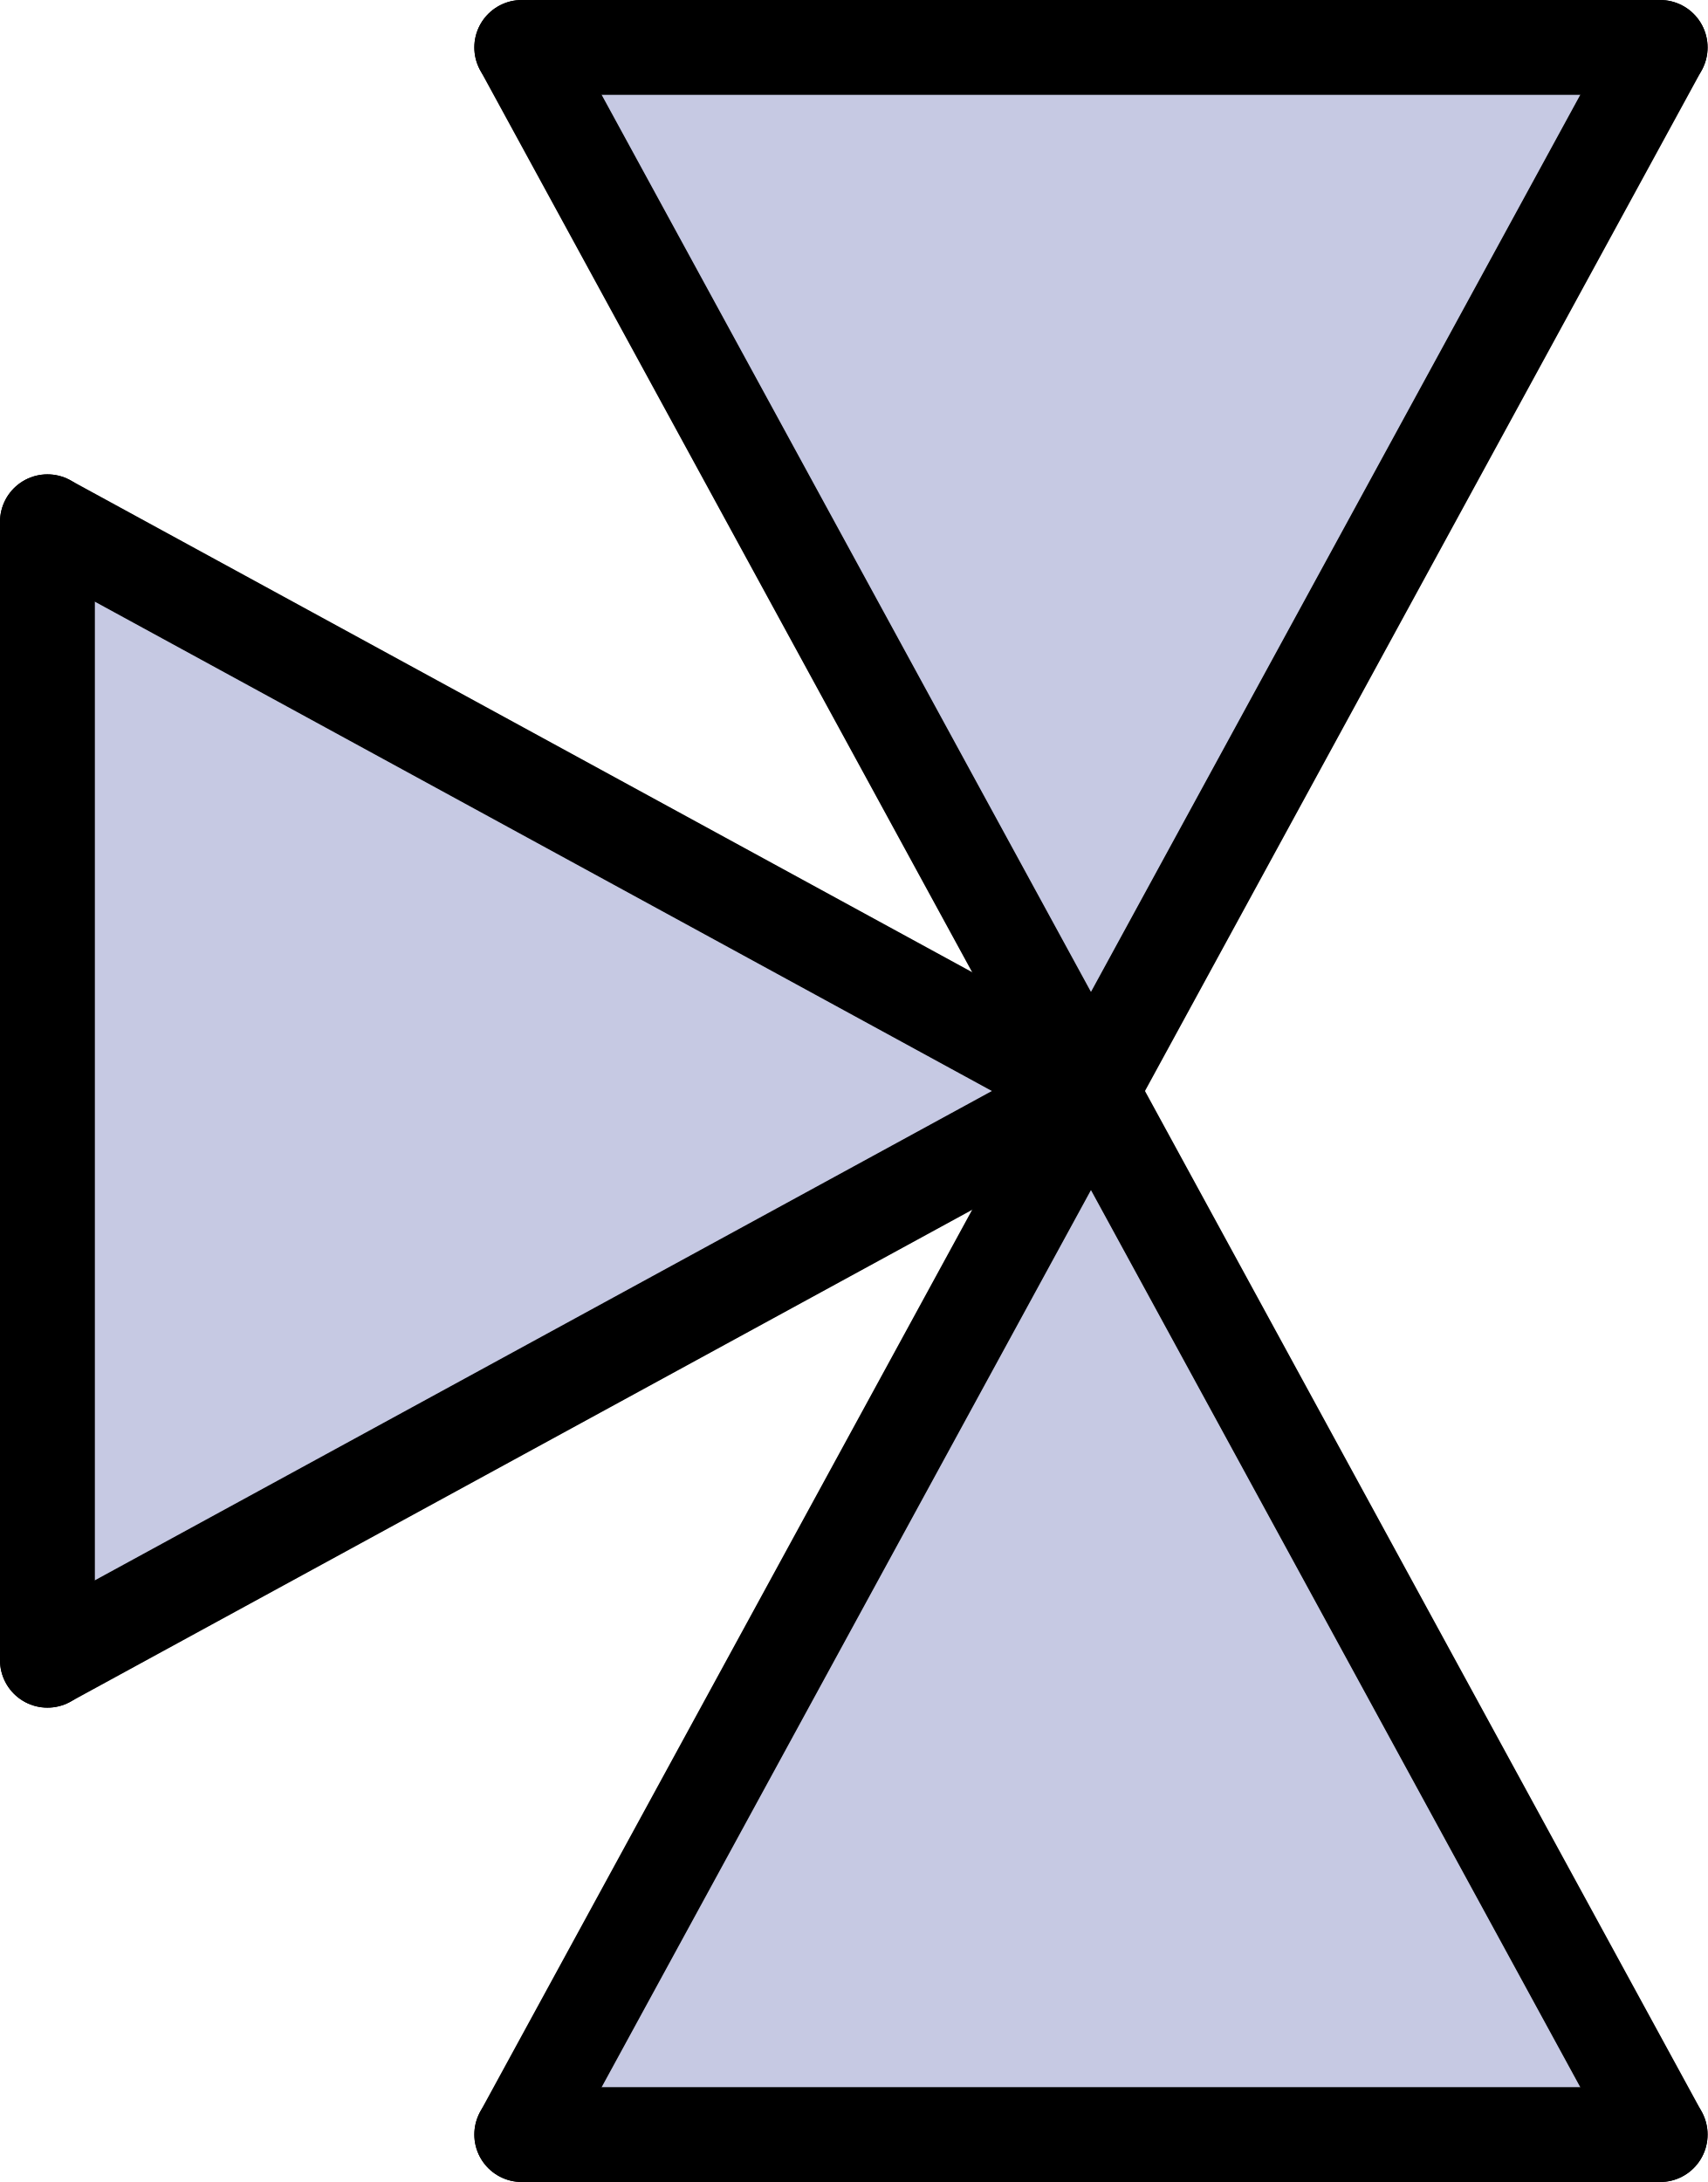
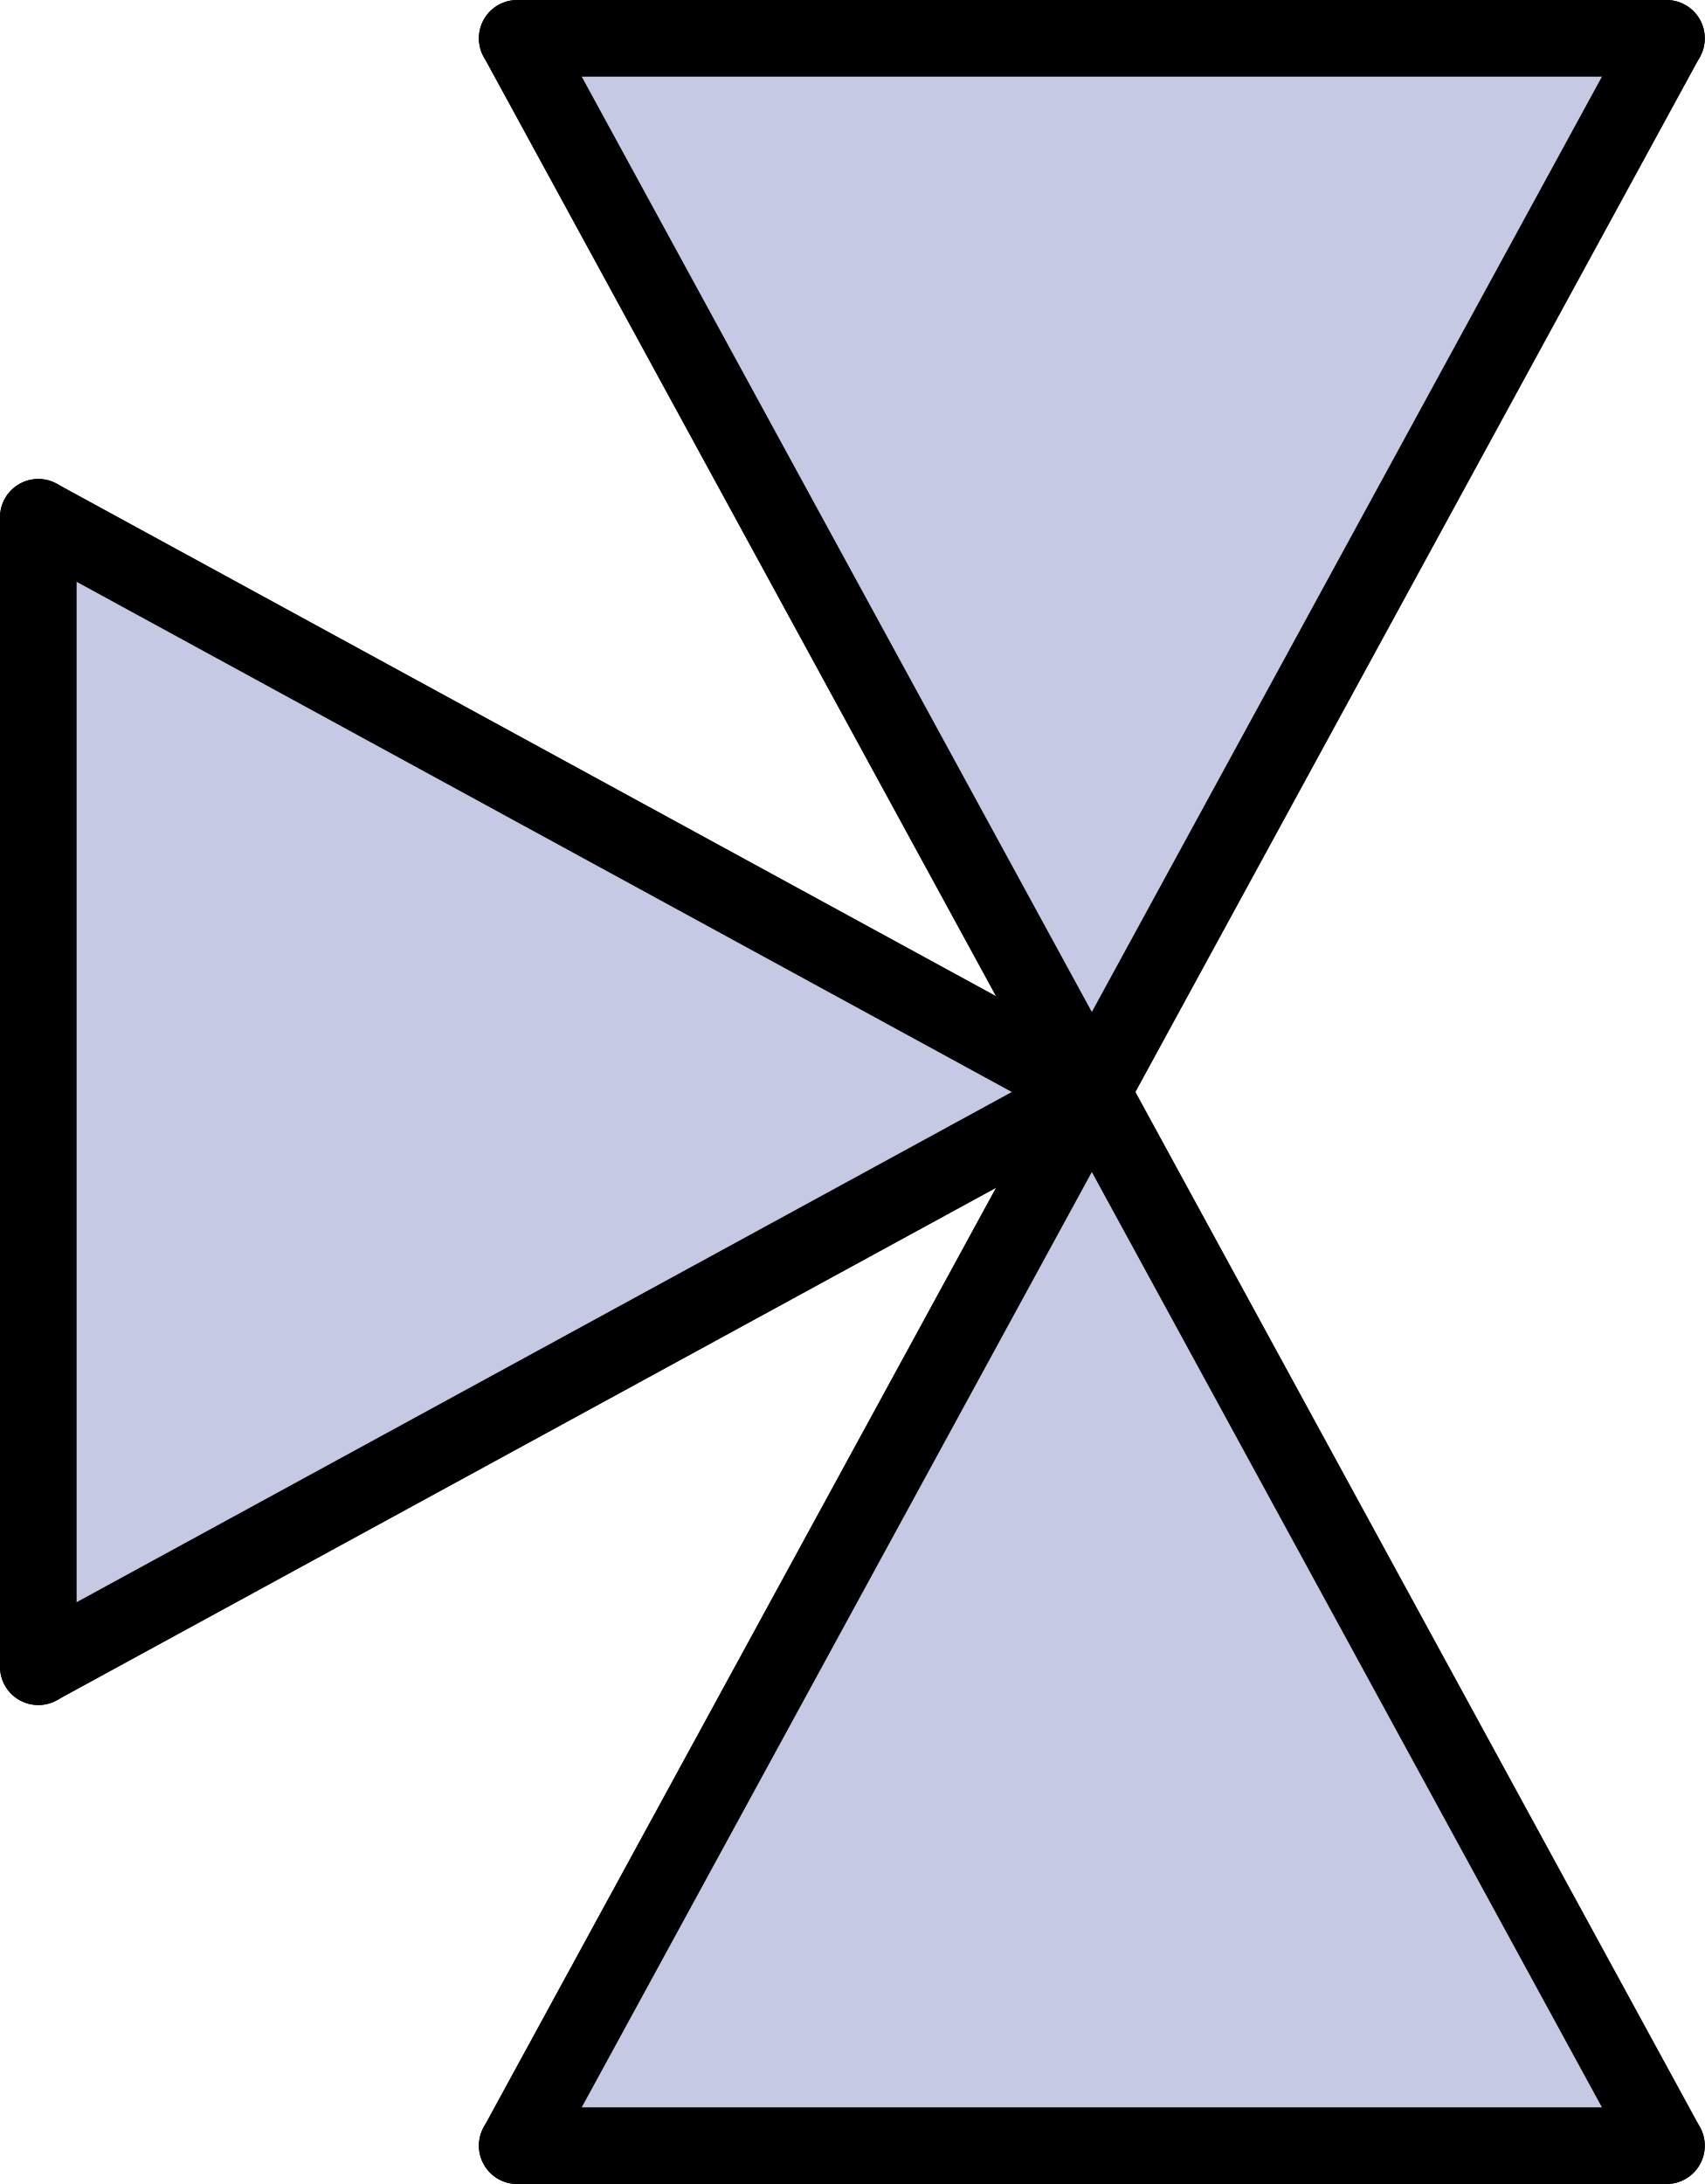
- <svg xmlns="http://www.w3.org/2000/svg" version="1.1" id="Ebene_1" width="18" height="23" viewBox="0 0 18 23" overflow="visible" enable-background="new 0 0 18 23" xml:space="preserve">
+ <svg xmlns="http://www.w3.org/2000/svg" version="1.1" id="Ebene_1" width="22.25" height="28.5" viewBox="0 0 22.25 28.5" overflow="visible" enable-background="new 0 0 22.25 28.5" xml:space="preserve">
  <g id="XMLID_3_">
    <g>
-       <polygon fill="#C6C9E3" points="17.5,0.5 11.5,11.5 5.5,0.5   " />
+       <polygon fill="#C6C9E3" points="21.75,0.5 14.25,14.25 6.75,0.5   " />
    </g>
    <g>
-       <line fill="none" stroke="#000000" stroke-linecap="round" x1="5.5" y1="0.5" x2="17.5" y2="0.5" />
-       <line fill="none" stroke="#000000" stroke-linecap="round" x1="5.5" y1="0.5" x2="11.5" y2="11.5" />
-       <line fill="none" stroke="#000000" stroke-linecap="round" x1="17.5" y1="0.5" x2="11.5" y2="11.5" />
+       <line fill="none" stroke="#000000" stroke-linecap="round" x1="6.75" y1="0.5" x2="21.75" y2="0.5" />
+       <line fill="none" stroke="#000000" stroke-linecap="round" x1="6.75" y1="0.5" x2="14.25" y2="14.25" />
+       <line fill="none" stroke="#000000" stroke-linecap="round" x1="21.75" y1="0.5" x2="14.25" y2="14.25" />
    </g>
  </g>
  <g id="XMLID_4_">
    <g>
-       <polygon fill="#C6C9E3" points="11.5,11.5 0.5,17.5 0.5,5.5   " />
+       <polygon fill="#C6C9E3" points="14.25,14.25 0.5,21.75 0.5,6.75   " />
    </g>
    <g>
-       <line fill="none" stroke="#000000" stroke-linecap="round" x1="0.5" y1="17.5" x2="0.5" y2="5.5" />
-       <line fill="none" stroke="#000000" stroke-linecap="round" x1="0.5" y1="17.5" x2="11.5" y2="11.5" />
-       <line fill="none" stroke="#000000" stroke-linecap="round" x1="0.5" y1="5.5" x2="11.5" y2="11.5" />
+       <line fill="none" stroke="#000000" stroke-linecap="round" x1="0.5" y1="21.75" x2="0.5" y2="6.75" />
+       <line fill="none" stroke="#000000" stroke-linecap="round" x1="0.5" y1="21.75" x2="14.25" y2="14.25" />
+       <line fill="none" stroke="#000000" stroke-linecap="round" x1="0.5" y1="6.75" x2="14.25" y2="14.25" />
    </g>
  </g>
  <g id="XMLID_2_">
    <g>
-       <polygon fill="#C6C9E3" points="11.5,11.5 17.5,22.5 5.5,22.5   " />
+       <polygon fill="#C6C9E3" points="14.25,14.25 21.75,28 6.75,28   " />
    </g>
    <g>
-       <line fill="none" stroke="#000000" stroke-linecap="round" x1="17.5" y1="22.5" x2="5.5" y2="22.5" />
-       <line fill="none" stroke="#000000" stroke-linecap="round" x1="17.5" y1="22.5" x2="11.5" y2="11.5" />
-       <line fill="none" stroke="#000000" stroke-linecap="round" x1="5.5" y1="22.5" x2="11.5" y2="11.5" />
+       <line fill="none" stroke="#000000" stroke-linecap="round" x1="21.75" y1="28" x2="6.75" y2="28" />
+       <line fill="none" stroke="#000000" stroke-linecap="round" x1="21.75" y1="28" x2="14.25" y2="14.25" />
+       <line fill="none" stroke="#000000" stroke-linecap="round" x1="6.75" y1="28" x2="14.25" y2="14.25" />
    </g>
  </g>
</svg>
